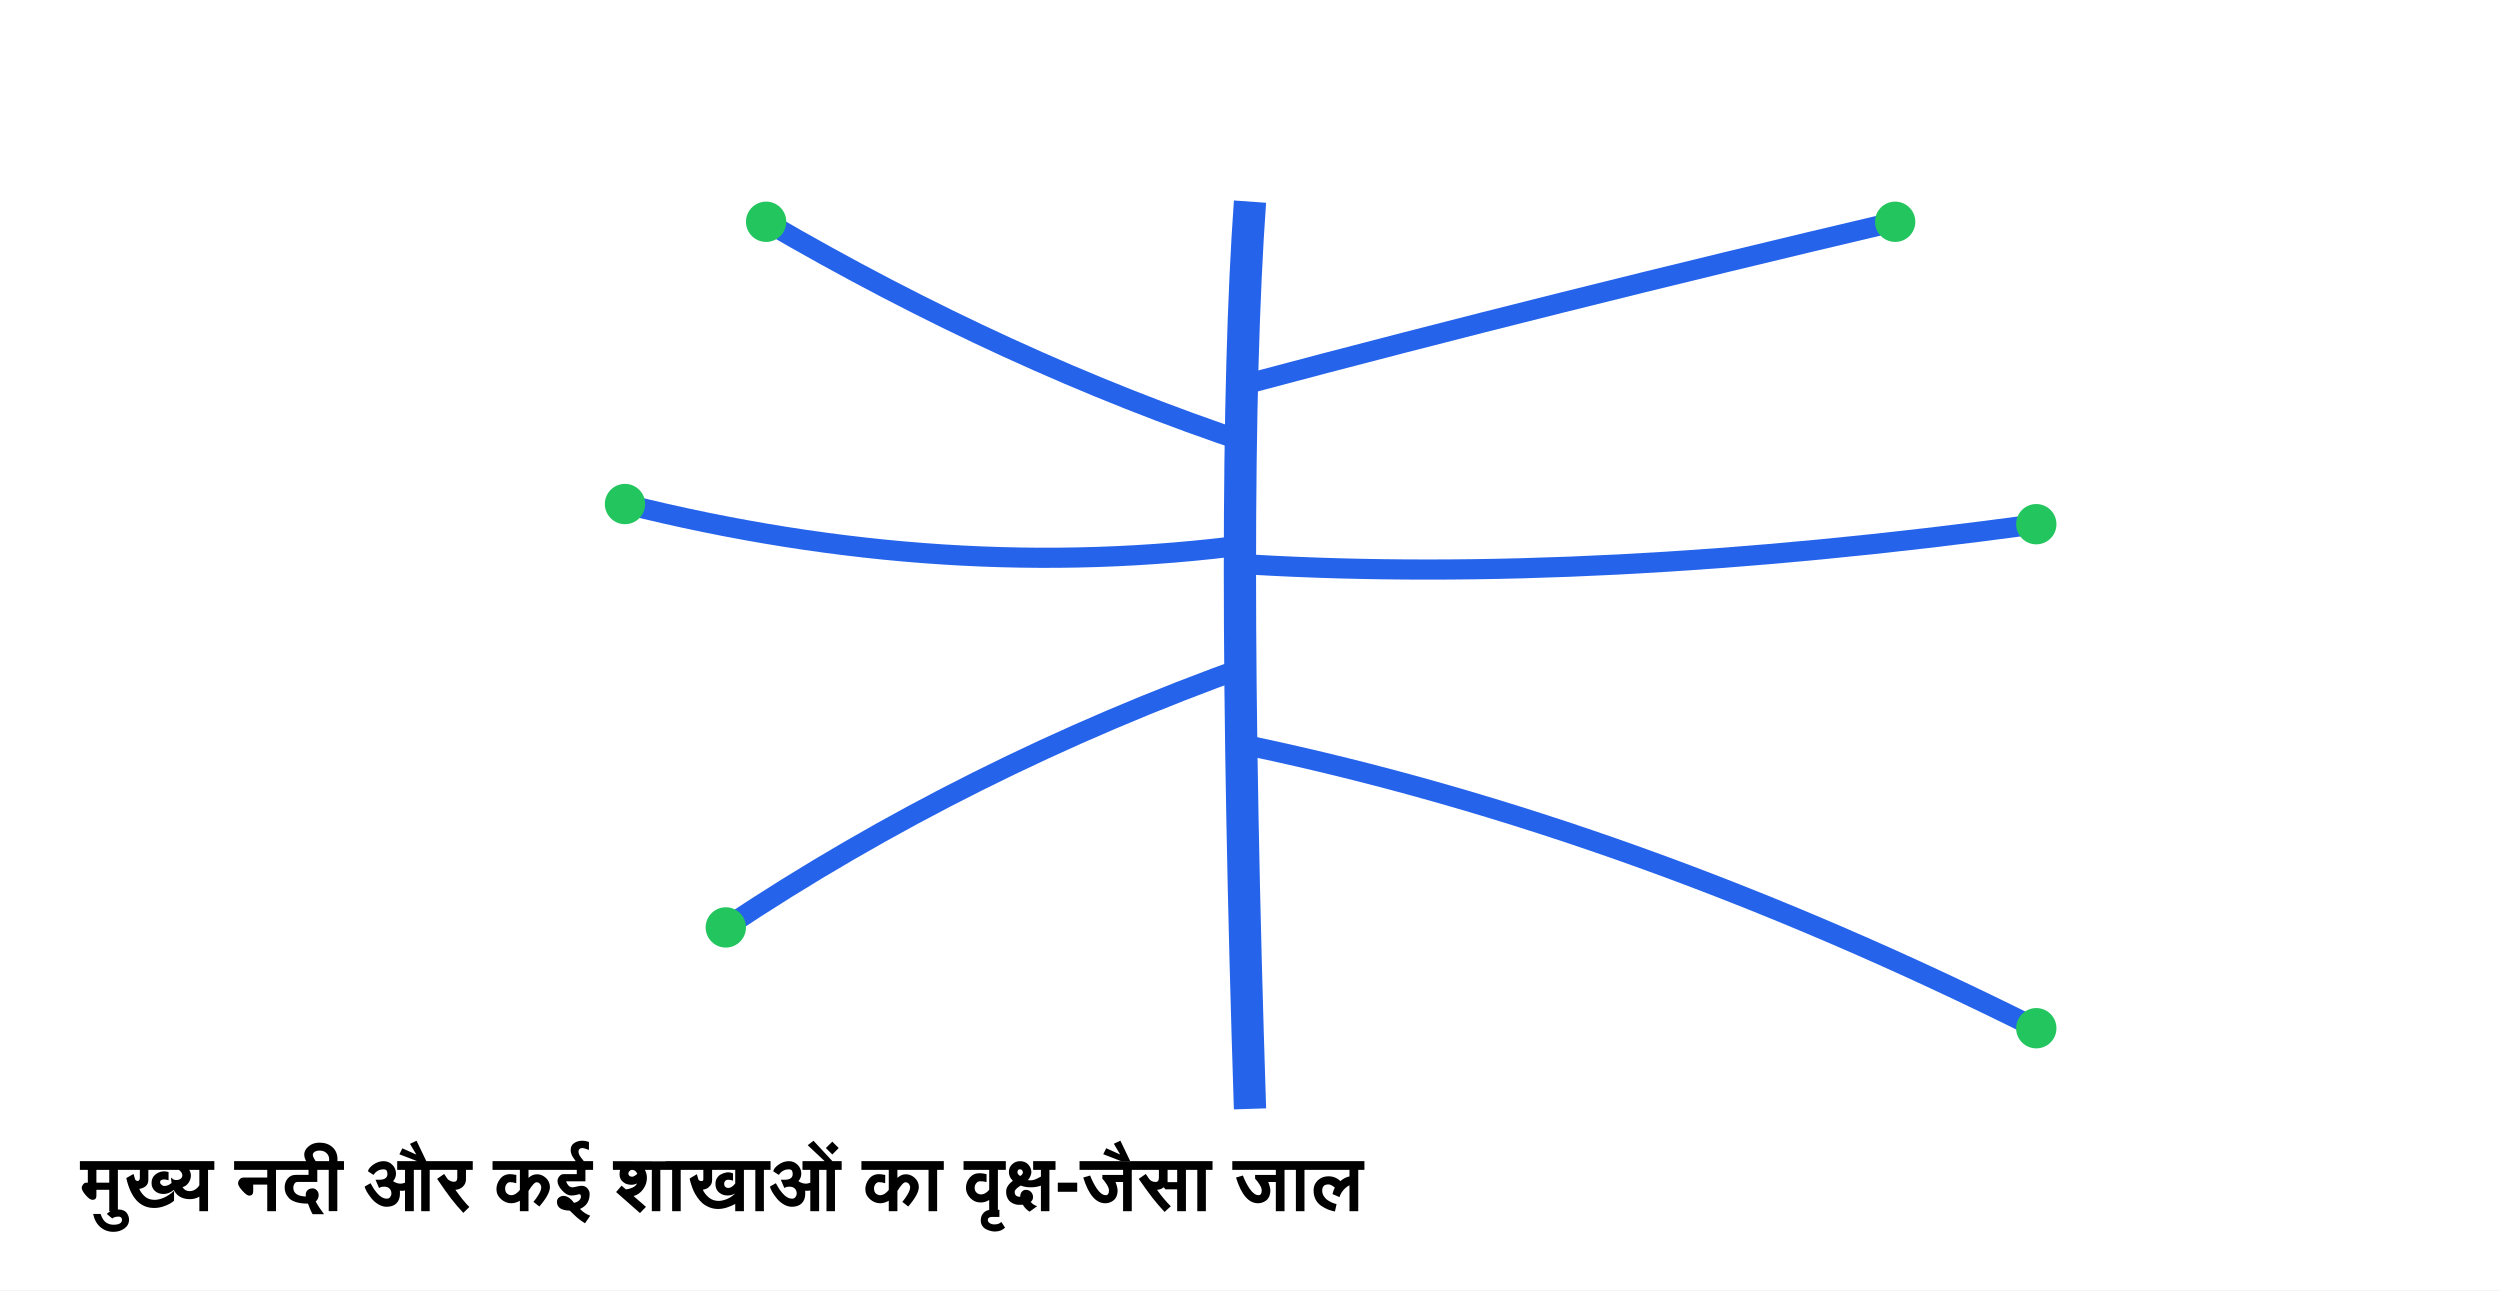
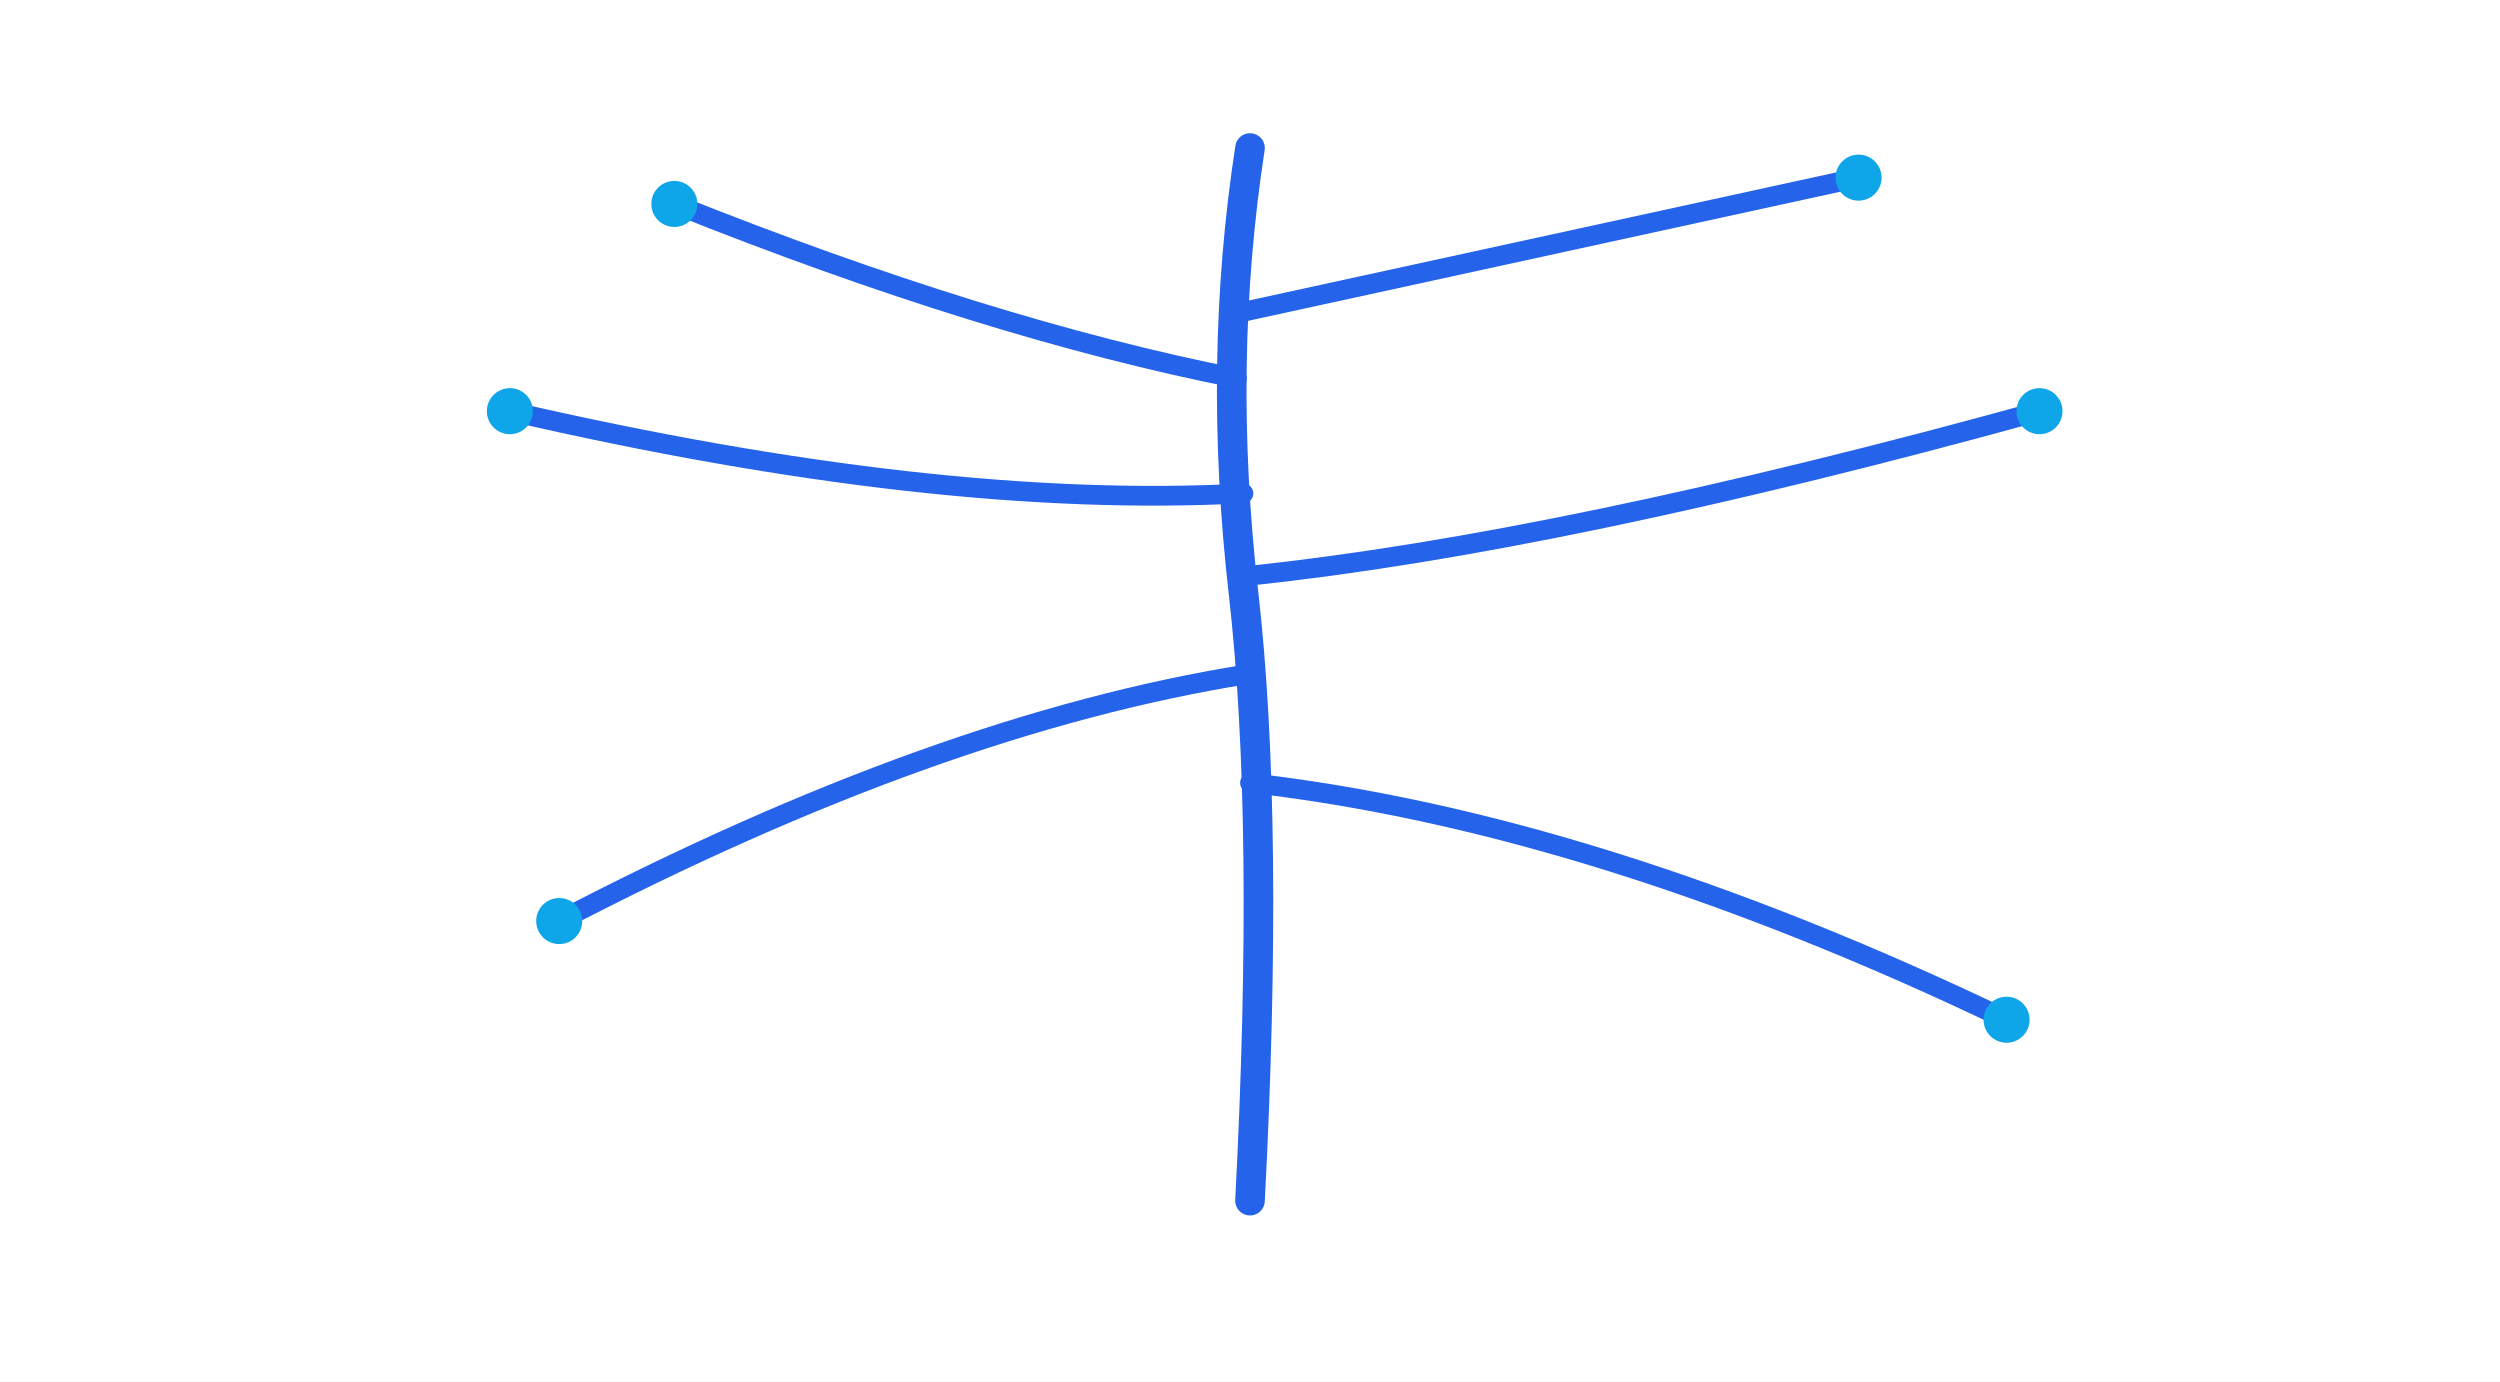
- <svg xmlns="http://www.w3.org/2000/svg" viewBox="0 0 620 320">
-   <rect width="100%" height="100%" fill="#fff" />
-   <path d="M310 50 Q305 120 310 275" stroke="#2563eb" stroke-width="8" fill="none" />
-   <g stroke="#2563eb" stroke-width="5" fill="none">
-     <path d="M310 110 Q250 90 190 55" />
-     <path d="M310 135 Q235 145 155 125" />
-     <path d="M310 165 Q240 190 180 230" />
-     <path d="M310 95 Q385 75 470 55" />
-     <path d="M310 140 Q395 145 505 130" />
-     <path d="M310 185 Q405 205 505 255" />
+ <svg xmlns="http://www.w3.org/2000/svg" viewBox="0 0 760 420" role="img" aria-label="River network with branching streams">
+   <rect width="760" height="420" fill="#fff" />
+   <path d="M380 45 Q370 110 378 180 T380 365" stroke="#2563eb" stroke-width="9" fill="none" stroke-linecap="round" />
+   <g stroke="#2563eb" stroke-width="6" fill="none" stroke-linecap="round">
+     <path d="M376 115 Q300 100 205 62" />
+     <path d="M378 150 Q285 155 155 125" />
+     <path d="M379 205 Q285 220 170 280" />
+     <path d="M377 95 Q455 78 565 54" />
+     <path d="M380 175 Q475 165 620 125" />
+     <path d="M380 238 Q485 250 610 310" />
  </g>
-   <g fill="#22c55e">
-     <circle cx="190" cy="55" r="5" />
-     <circle cx="155" cy="125" r="5" />
-     <circle cx="180" cy="230" r="5" />
-     <circle cx="470" cy="55" r="5" />
-     <circle cx="505" cy="130" r="5" />
-     <circle cx="505" cy="255" r="5" />
+   <g fill="#0ea5e9">
+     <circle cx="205" cy="62" r="7" />
+     <circle cx="155" cy="125" r="7" />
+     <circle cx="170" cy="280" r="7" />
+     <circle cx="565" cy="54" r="7" />
+     <circle cx="620" cy="125" r="7" />
+     <circle cx="610" cy="310" r="7" />
  </g>
-   <text x="20" y="300" font-size="19" font-family="Arial" font-weight="700">मुख्य नदी और कई शाखाओं का वृक्ष-जैसा जाल</text>
</svg>
